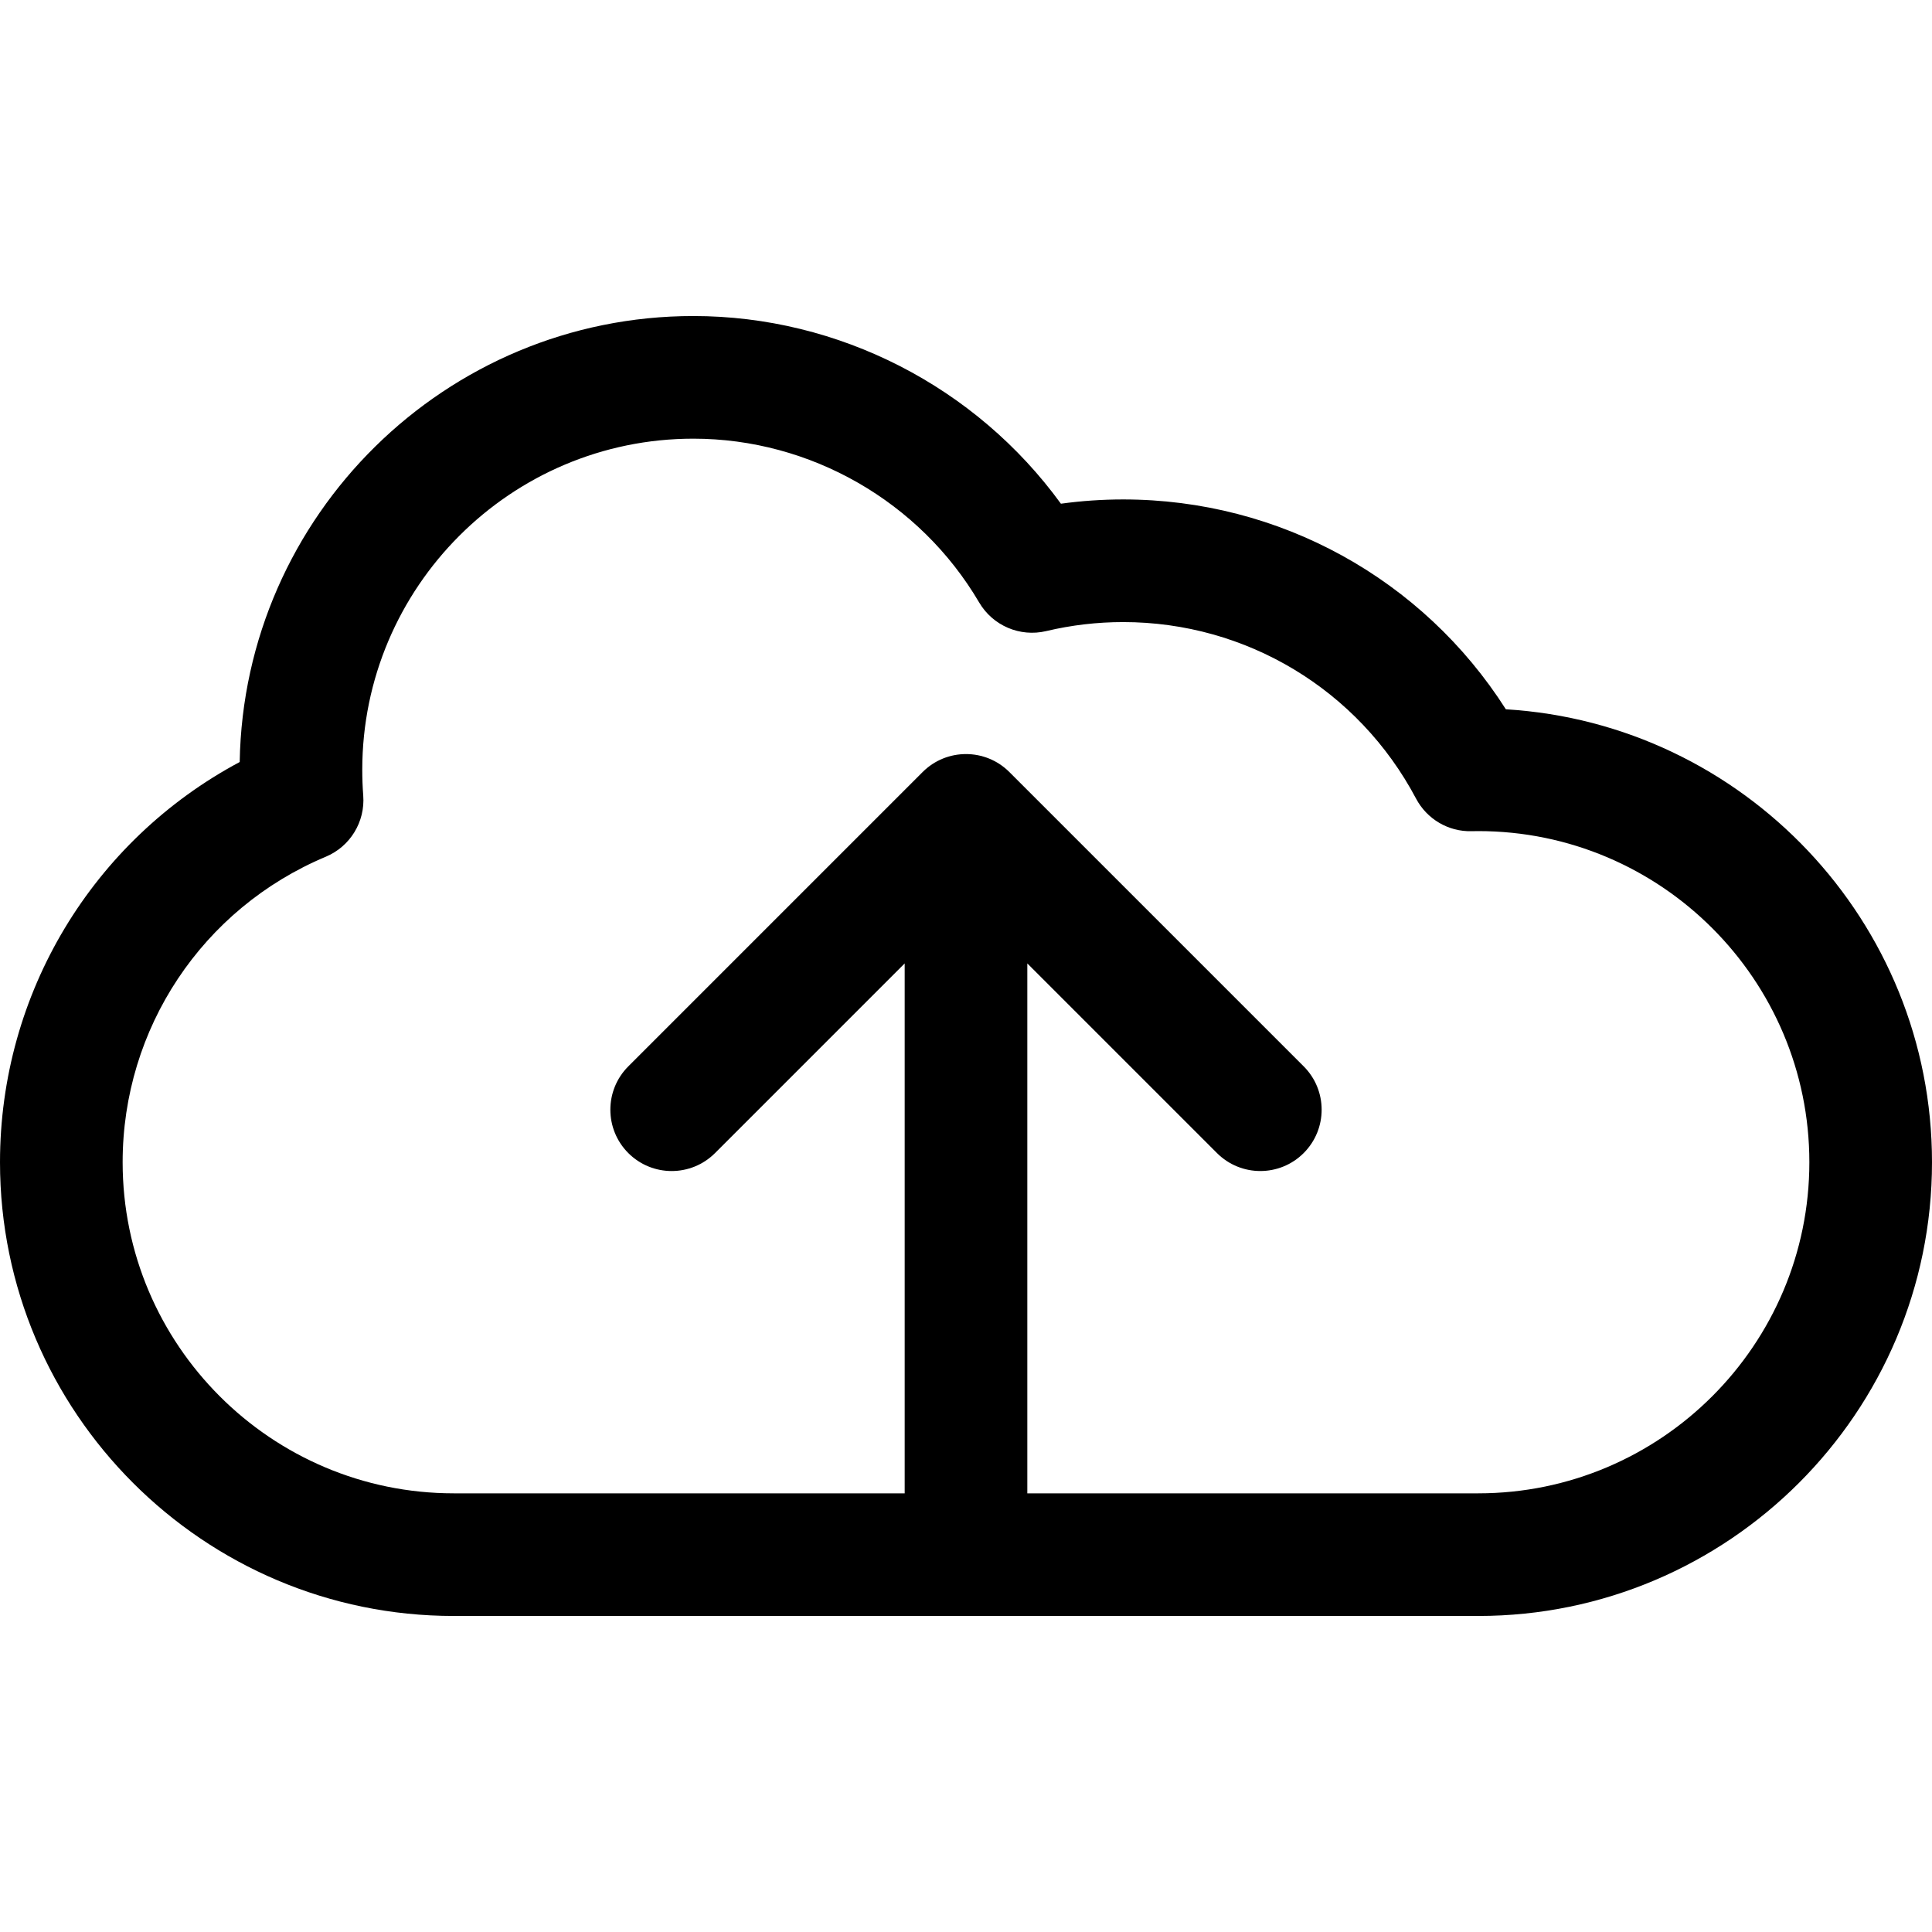
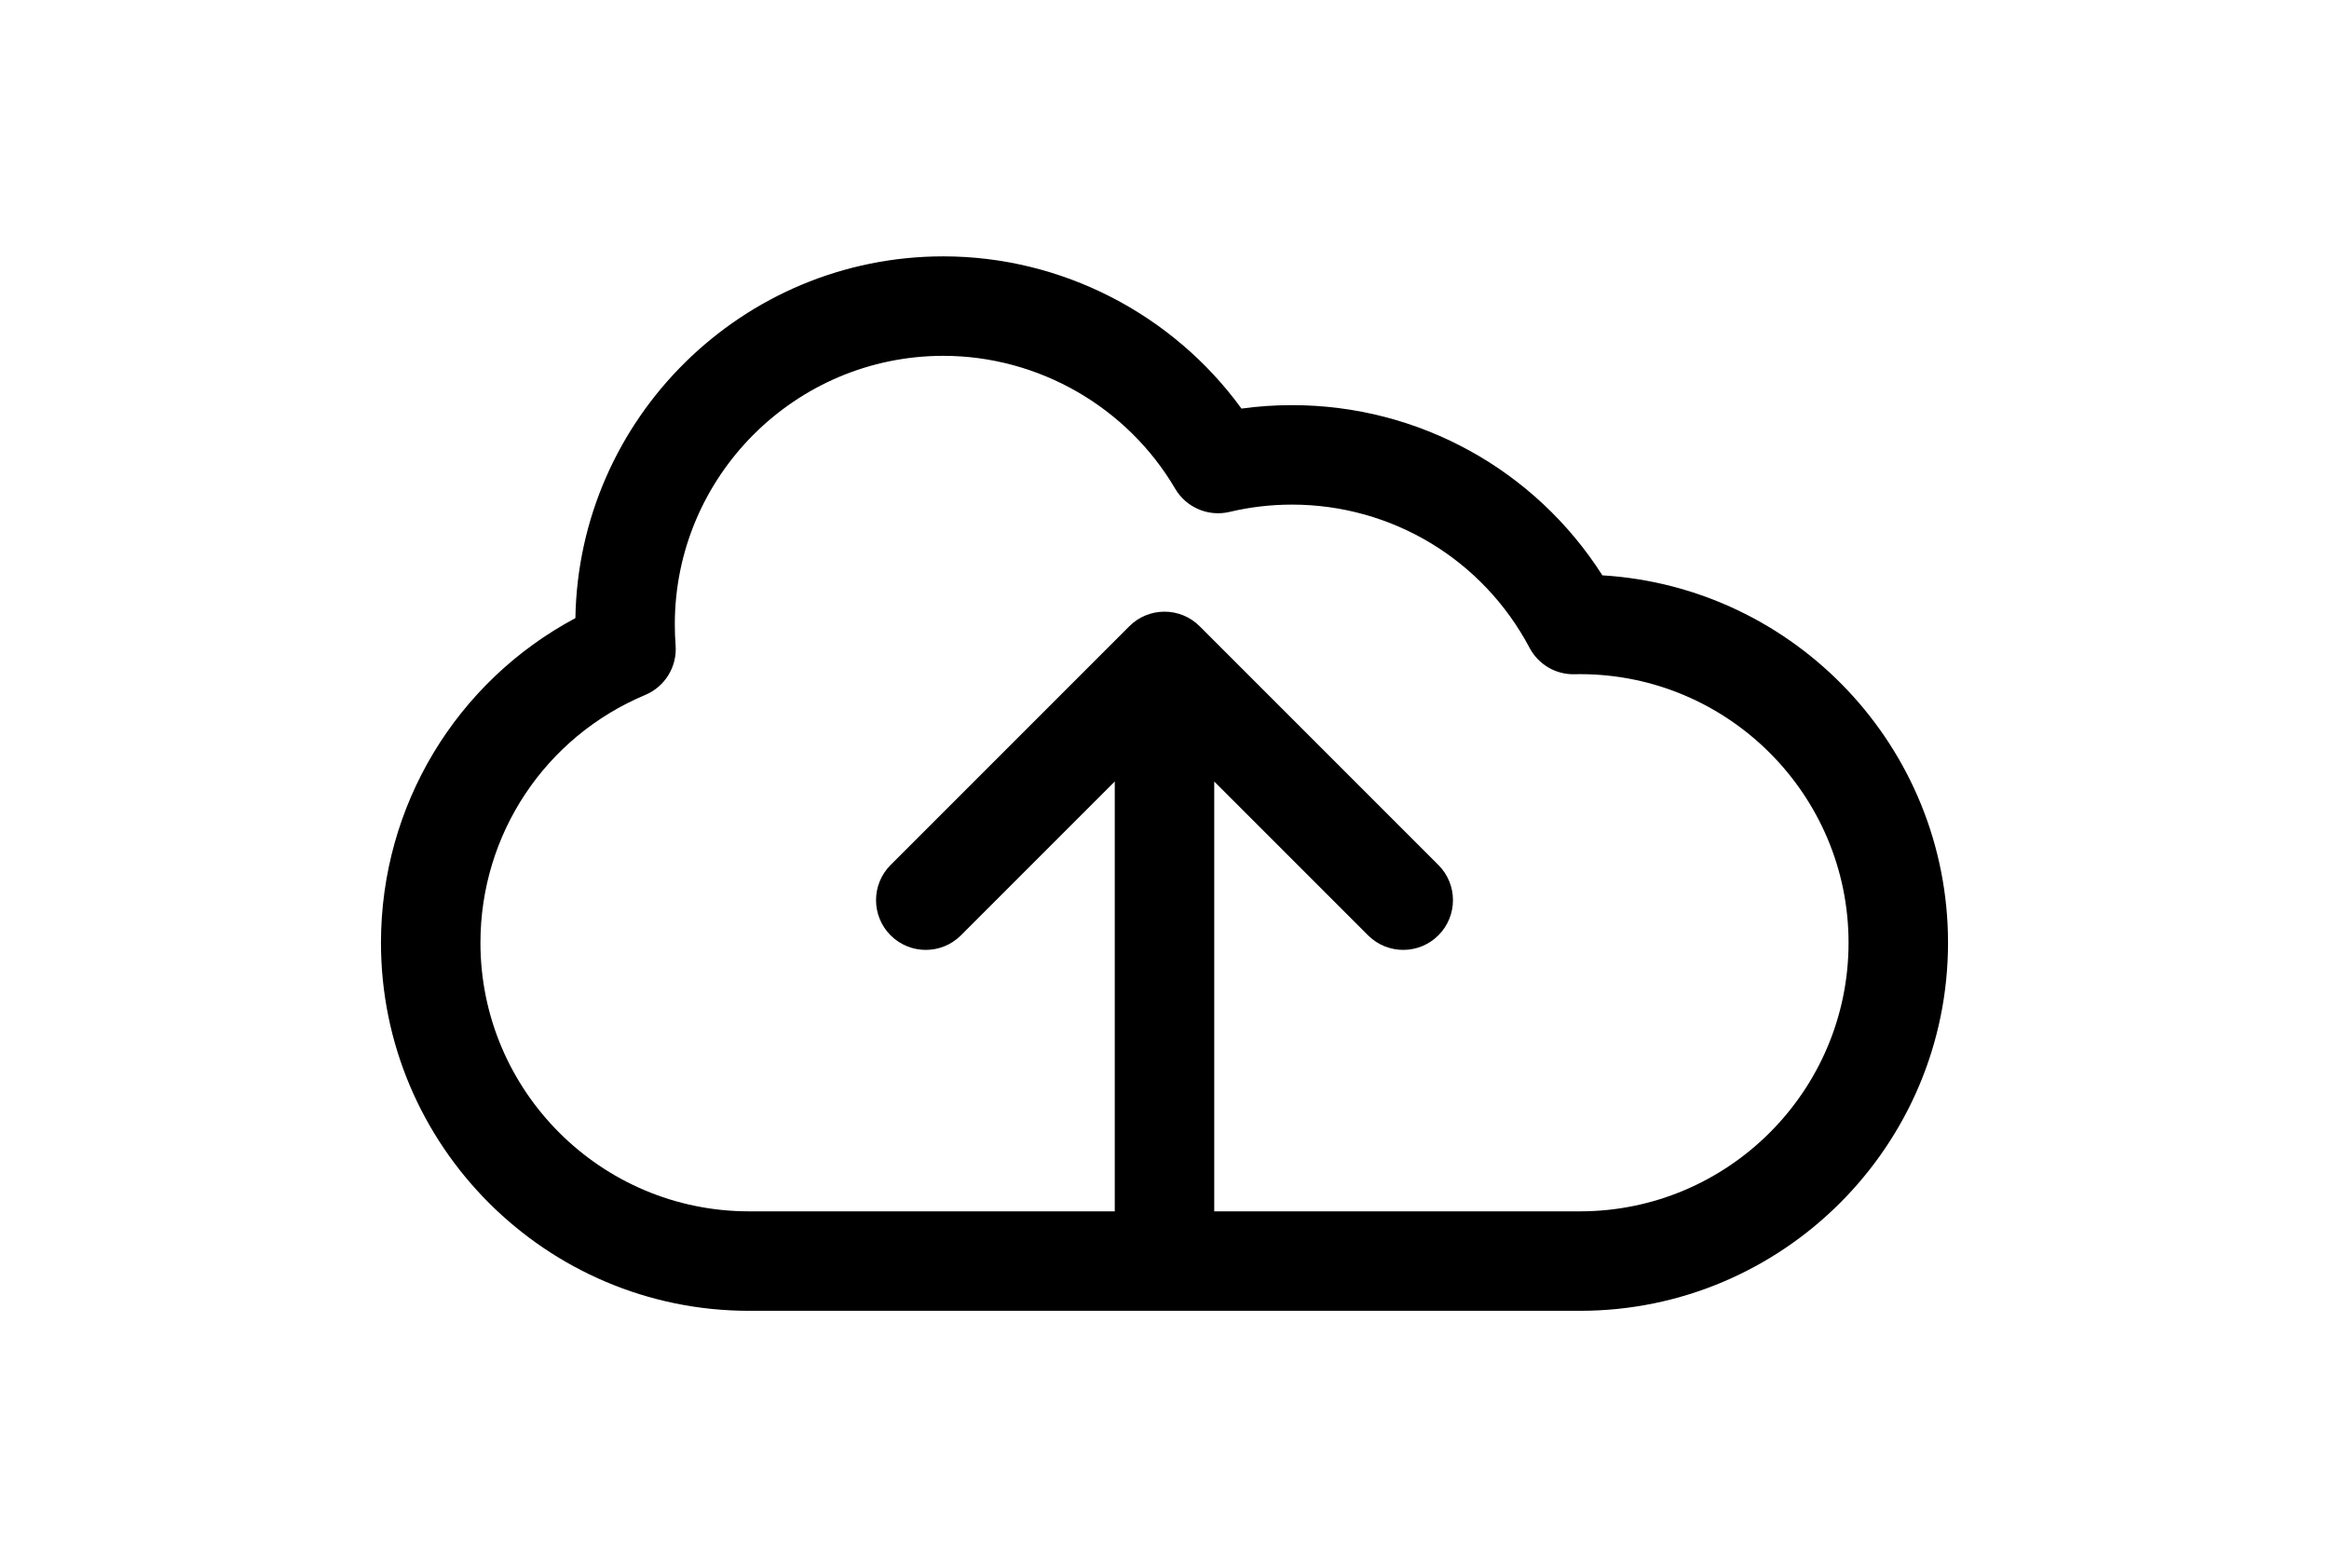
- <svg xmlns="http://www.w3.org/2000/svg" version="1.1" id="Capa_1" x="0px" y="0px" width="393.85px" height="393.85px" viewBox="0 0 393.85 393.85" style="enable-background:new 0 0 393.85 393.85;" xml:space="preserve">
+ <svg xmlns="http://www.w3.org/2000/svg" version="1.1" id="Capa_1" x="0px" y="0px" width="102px" height="68.63px" viewBox="0 0 393.85 393.85" style="enable-background:new 0 0 393.85 393.85;" xml:space="preserve">
  <g>
    <path d="M306.979,144.593c-16.921-26.564-46.168-42.779-78.009-42.779c-4.252,0-8.498,0.291-12.697,0.869   c-17.287-23.797-45.246-38.258-74.926-38.258c-50.474,0-91.635,40.64-92.484,90.917C18.917,171.333,0,202.481,0,236.926   c0,51.004,41.495,92.499,92.499,92.499h208.852c51.004,0,92.499-41.495,92.499-92.499   C393.85,187.81,355.374,147.512,306.979,144.593z M301.351,304.425h-91.926V196.4l38.661,38.659c4.882,4.882,12.797,4.882,17.678,0   s4.881-12.796,0-17.678l-60-59.998c-4.881-4.88-12.795-4.881-17.678,0l-60,60c-4.881,4.882-4.881,12.796,0,17.679   c2.441,2.439,5.64,3.66,8.839,3.66s6.398-1.221,8.839-3.66l38.661-38.662v108.025H92.499C55.28,304.425,25,274.146,25,236.926   c0-27.28,16.258-51.726,41.419-62.278c4.965-2.083,8.04-7.11,7.629-12.479c-0.132-1.721-0.198-3.484-0.198-5.243   c0-37.22,30.279-67.5,67.497-67.5c23.843,0,46.167,12.795,58.261,33.392c2.781,4.736,8.325,7.104,13.674,5.831   c5.113-1.217,10.393-1.834,15.688-1.834c25.079,0,47.953,13.786,59.698,35.979c2.211,4.178,6.585,6.772,11.315,6.65   c0.456-0.01,0.909-0.02,1.366-0.02c37.22,0,67.499,30.281,67.499,67.502C368.85,274.146,338.569,304.425,301.351,304.425z" />
  </g>
  <g>
</g>
  <g>
</g>
  <g>
</g>
  <g>
</g>
  <g>
</g>
  <g>
</g>
  <g>
</g>
  <g>
</g>
  <g>
</g>
  <g>
</g>
  <g>
</g>
  <g>
</g>
  <g>
</g>
  <g>
</g>
  <g>
</g>
</svg>
